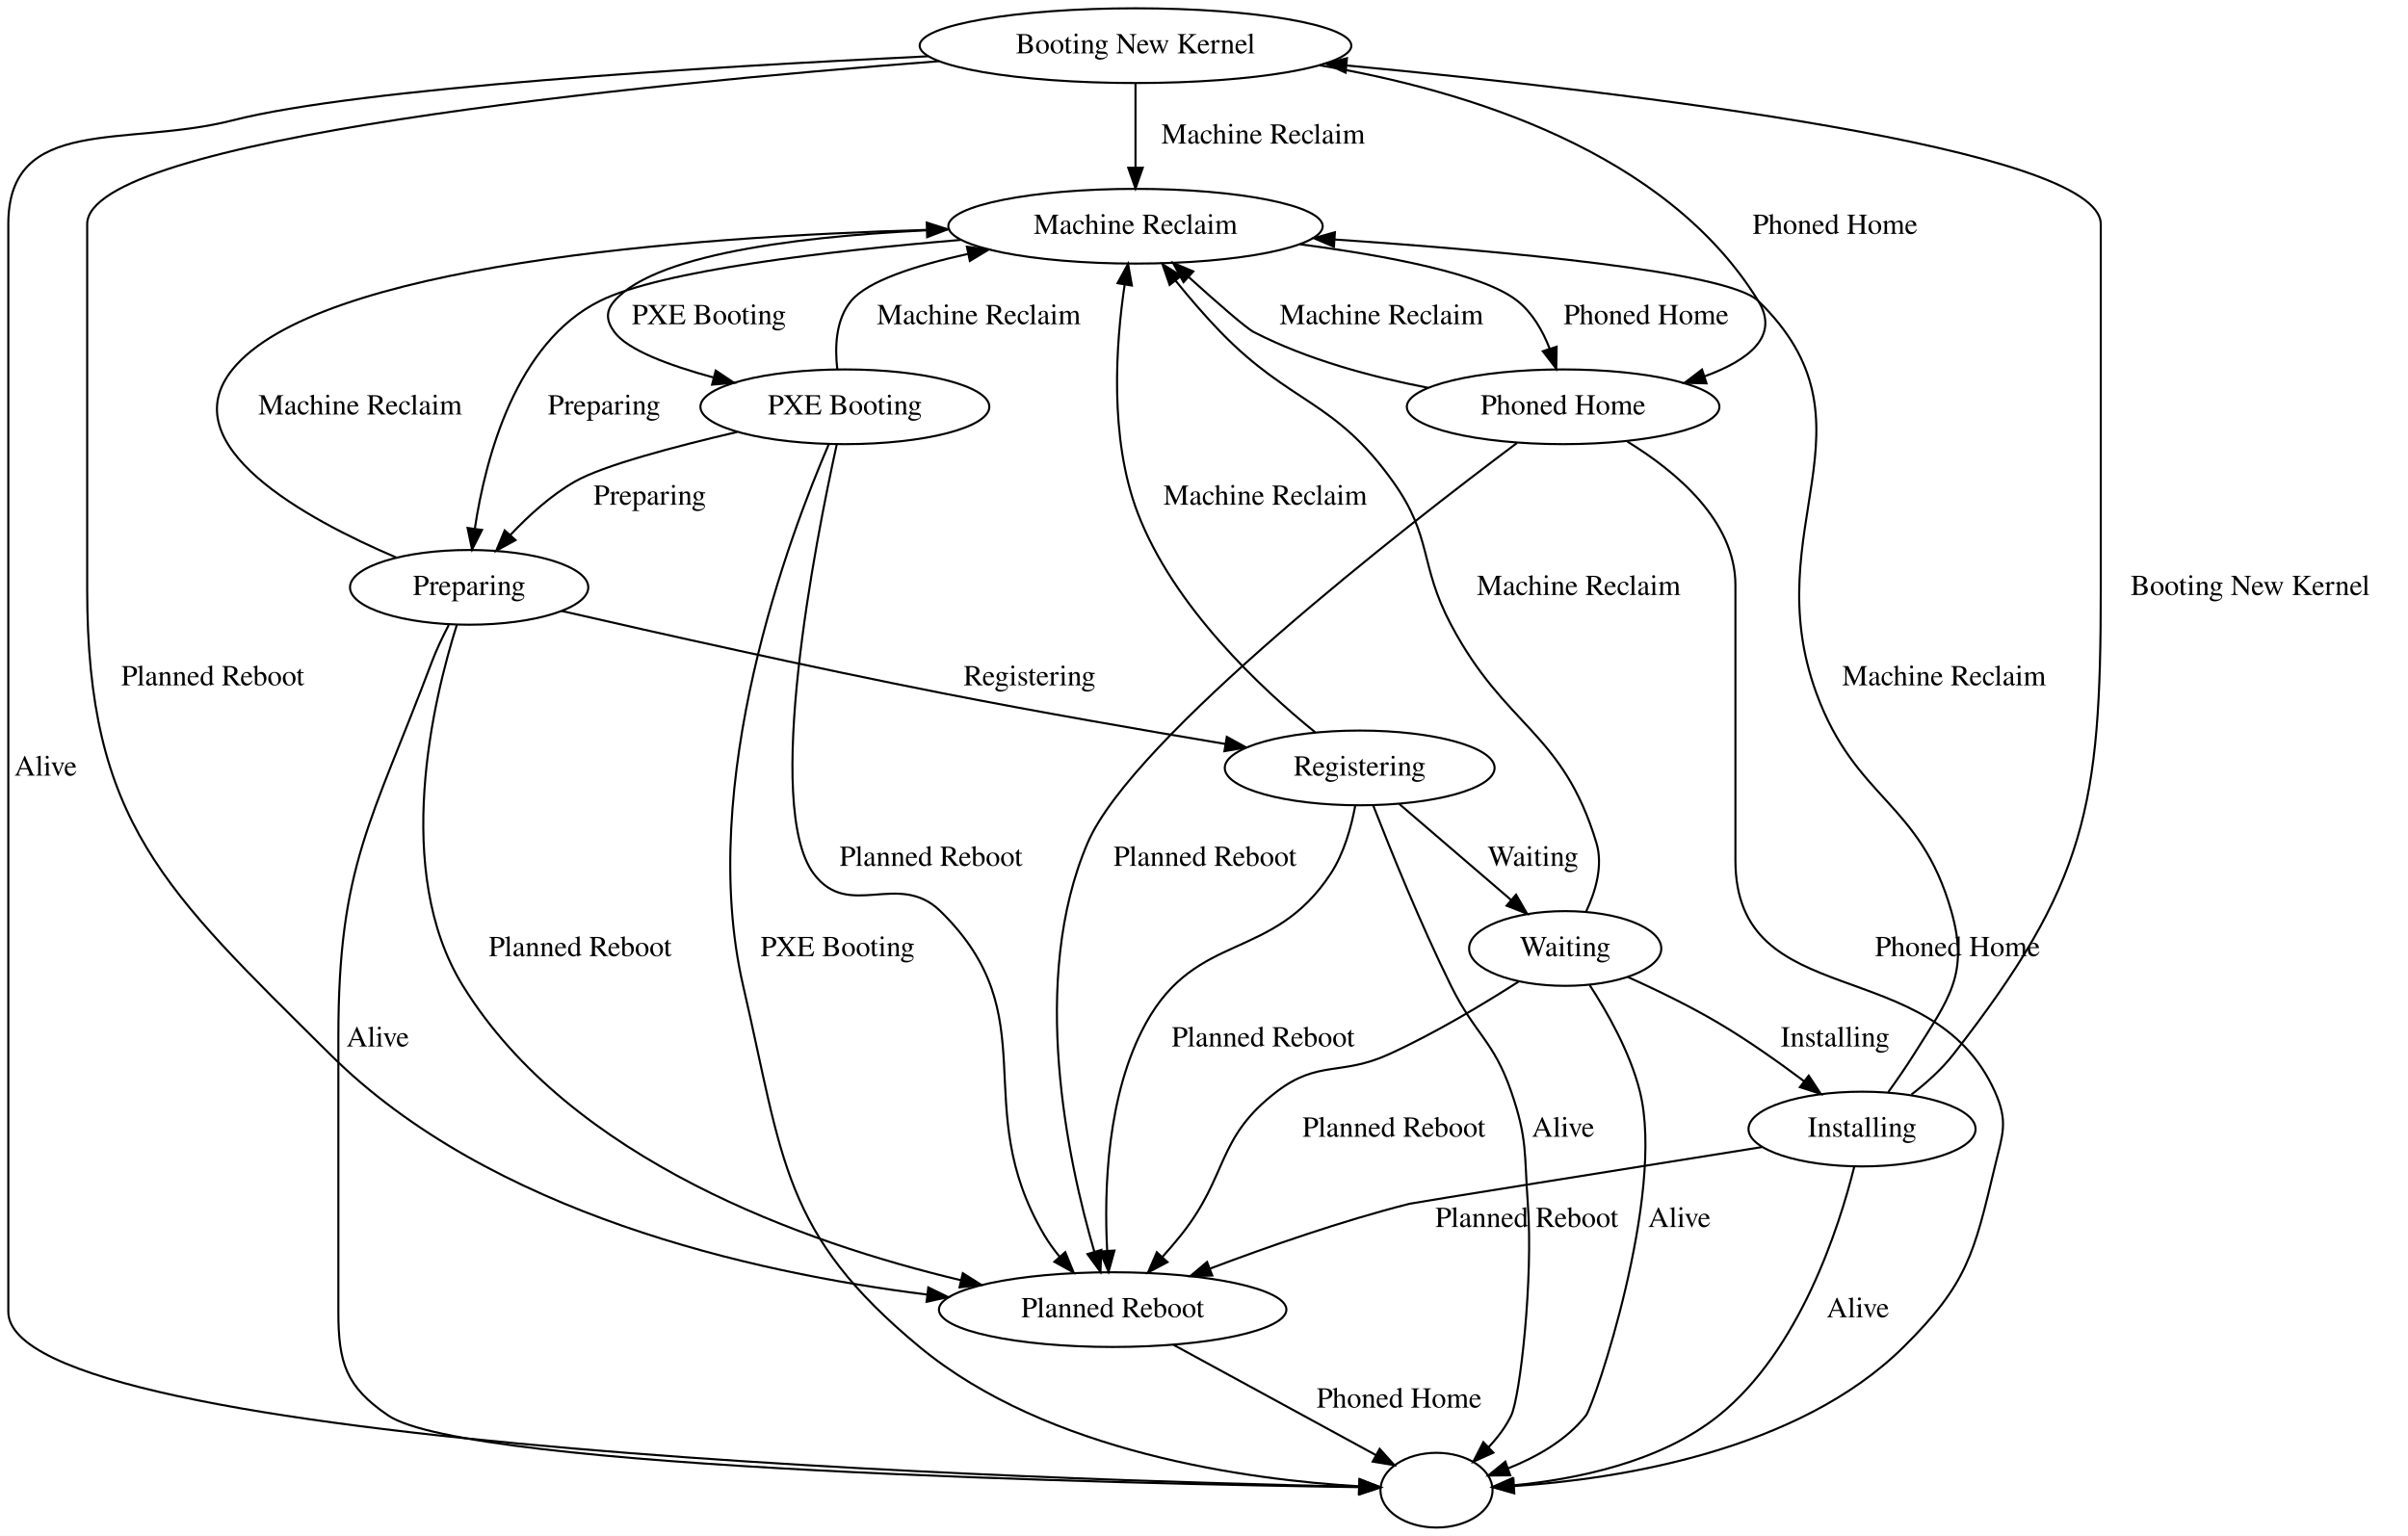
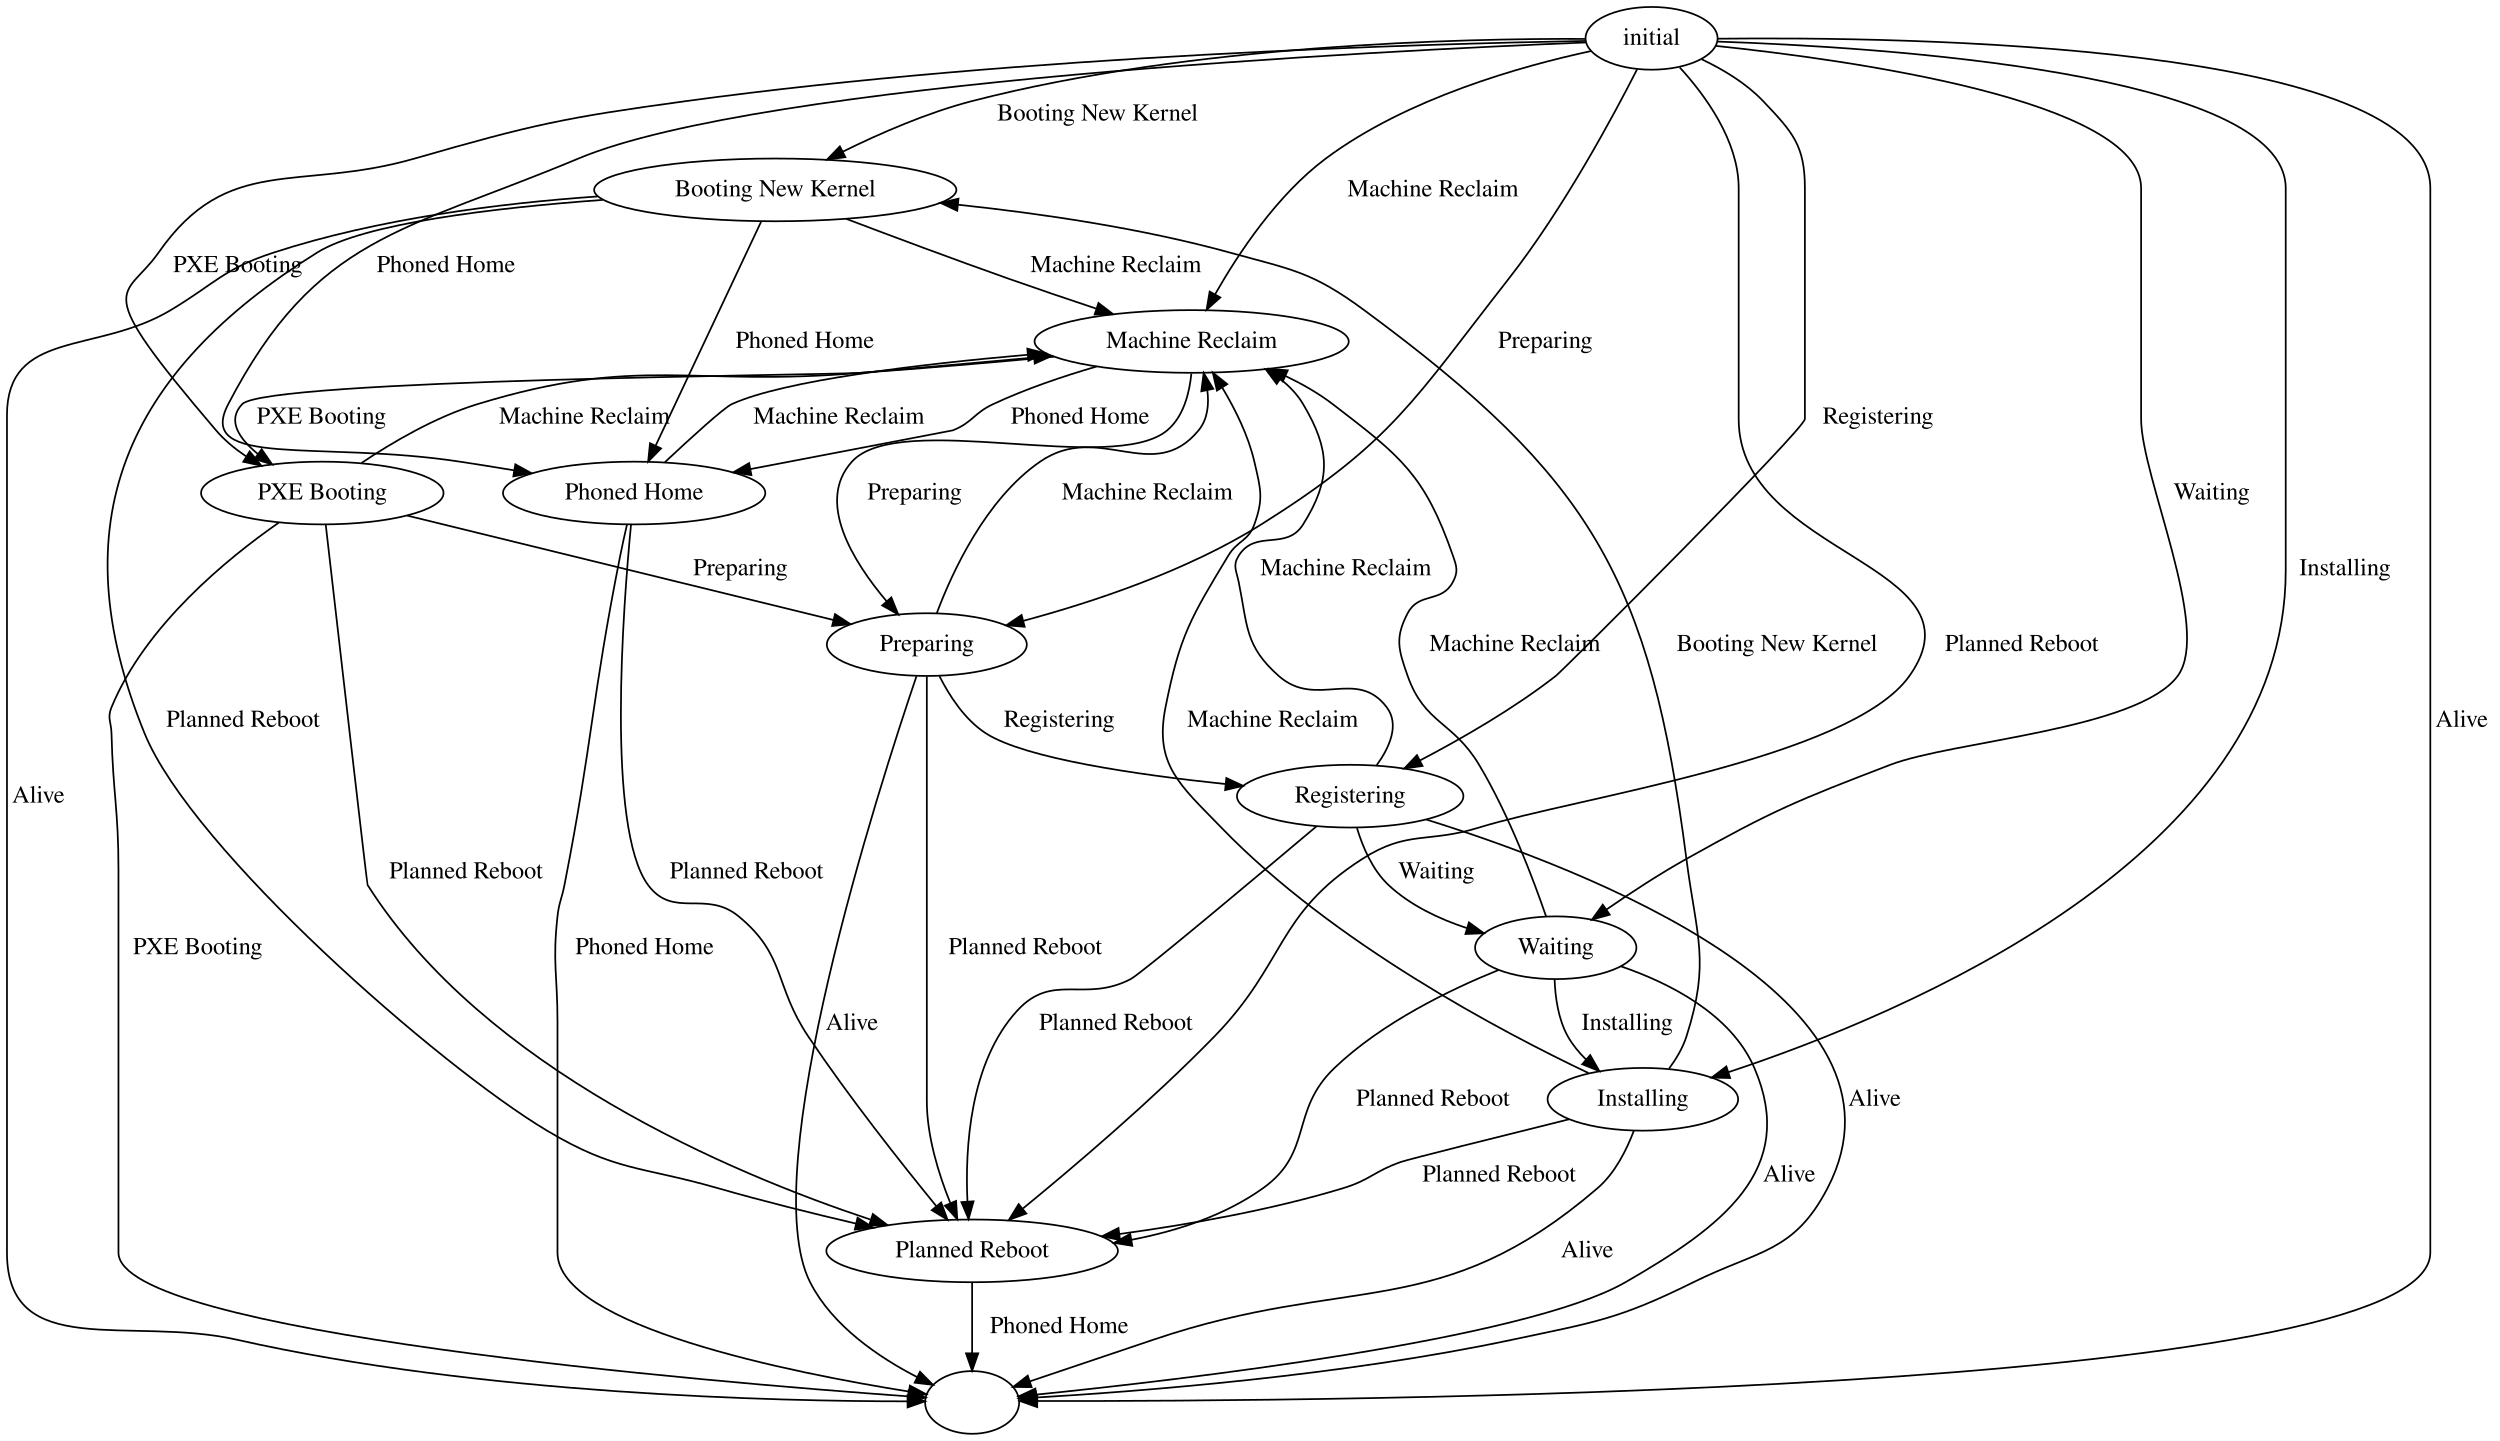
- <svg xmlns="http://www.w3.org/2000/svg" width="1160pt" height="740pt" viewBox="0.00 0.00 1160.00 740.00">
-   <g id="graph0" class="graph" transform="scale(1 1) rotate(0) translate(4 736)">
-     <polygon fill="white" stroke="transparent" points="-4,4 -4,-736 1156,-736 1156,4 -4,4" />
+ <svg xmlns="http://www.w3.org/2000/svg" width="1435pt" height="827pt" viewBox="0.00 0.00 1435.00 827.00">
+   <g id="graph0" class="graph" transform="scale(1 1) rotate(0) translate(4 823)">
+     <polygon fill="white" stroke="transparent" points="-4,4 -4,-823 1431,-823 1431,4 -4,4" />
    <g id="node1" class="node">
-       <ellipse fill="none" stroke="black" cx="543" cy="-714" rx="103.98" ry="18" />
-       <text text-anchor="middle" x="543" y="-710.3" font-family="Times,serif" font-size="14.00">Booting New Kernel</text>
+       <ellipse fill="none" stroke="black" cx="441" cy="-714" rx="103.98" ry="18" />
+       <text text-anchor="middle" x="441" y="-710.3" font-family="Times,serif" font-size="14.00">Booting New Kernel</text>
    </g>
    <g id="node2" class="node">
-       <ellipse fill="none" stroke="black" cx="688" cy="-18" rx="27" ry="18" />
+       <ellipse fill="none" stroke="black" cx="554" cy="-18" rx="27" ry="18" />
    </g>
    <g id="edge1" class="edge">
-       <path fill="none" stroke="black" d="M443.08,-708.88C334.74,-703.71 169.12,-693.6 108,-678 56.75,-664.92 0,-680.89 0,-628 0,-628 0,-628 0,-104 0,-37.81 508.08,-22.61 651,-19.64" />
-       <polygon fill="black" stroke="black" points="651.1,-23.14 661.03,-19.44 650.96,-16.14 651.1,-23.14" />
+       <path fill="none" stroke="black" d="M338.96,-710.23C282.92,-706.34 212.85,-697.53 153,-678 124.44,-668.68 119.76,-660.47 94,-645 51.41,-619.42 0,-634.18 0,-584.5 0,-584.5 0,-584.5 0,-104 0,-41.27 70.81,-67.84 132,-54 271.42,-22.47 442.5,-18.64 516.71,-18.63" />
+       <polygon fill="black" stroke="black" points="516.94,-22.13 526.94,-18.65 516.95,-15.13 516.94,-22.13" />
      <text text-anchor="middle" x="18" y="-362.3" font-family="Times,serif" font-size="14.00">Alive</text>
    </g>
    <g id="node3" class="node">
-       <ellipse fill="none" stroke="black" cx="543" cy="-627" rx="90.18" ry="18" />
-       <text text-anchor="middle" x="543" y="-623.3" font-family="Times,serif" font-size="14.00">Machine Reclaim</text>
+       <ellipse fill="none" stroke="black" cx="680" cy="-627" rx="90.18" ry="18" />
+       <text text-anchor="middle" x="680" y="-623.3" font-family="Times,serif" font-size="14.00">Machine Reclaim</text>
    </g>
    <g id="edge2" class="edge">
-       <path fill="none" stroke="black" d="M543,-695.8C543,-684.16 543,-668.55 543,-655.24" />
-       <polygon fill="black" stroke="black" points="546.5,-655.18 543,-645.18 539.5,-655.18 546.5,-655.18" />
-       <text text-anchor="middle" x="604.5" y="-666.8" font-family="Times,serif" font-size="14.00">Machine Reclaim</text>
+       <path fill="none" stroke="black" d="M481.62,-697.42C508.12,-687.36 543.51,-674.12 575,-663 591.21,-657.28 608.9,-651.28 625.07,-645.9" />
+       <polygon fill="black" stroke="black" points="626.53,-649.11 634.92,-642.64 624.32,-642.46 626.53,-649.11" />
+       <text text-anchor="middle" x="636.5" y="-666.8" font-family="Times,serif" font-size="14.00">Machine Reclaim</text>
    </g>
    <g id="node4" class="node">
-       <ellipse fill="none" stroke="black" cx="749" cy="-540" rx="75.29" ry="18" />
-       <text text-anchor="middle" x="749" y="-536.3" font-family="Times,serif" font-size="14.00">Phoned Home</text>
+       <ellipse fill="none" stroke="black" cx="360" cy="-540" rx="75.29" ry="18" />
+       <text text-anchor="middle" x="360" y="-536.3" font-family="Times,serif" font-size="14.00">Phoned Home</text>
    </g>
    <g id="edge3" class="edge">
-       <path fill="none" stroke="black" d="M631.59,-704.56C703.04,-692.44 798.67,-662.91 843,-591 853.52,-573.94 838.26,-562.36 817.17,-554.68" />
-       <polygon fill="black" stroke="black" points="818.08,-551.29 807.49,-551.52 815.91,-557.95 818.08,-551.29" />
-       <text text-anchor="middle" x="880" y="-623.3" font-family="Times,serif" font-size="14.00">Phoned Home</text>
+       <path fill="none" stroke="black" d="M432.94,-695.88C418.75,-665.74 389.22,-603.04 372.41,-567.35" />
+       <polygon fill="black" stroke="black" points="375.46,-565.61 368.03,-558.05 369.12,-568.59 375.46,-565.61" />
+       <text text-anchor="middle" x="458" y="-623.3" font-family="Times,serif" font-size="14.00">Phoned Home</text>
    </g>
    <g id="node5" class="node">
-       <ellipse fill="none" stroke="black" cx="532" cy="-105" rx="83.69" ry="18" />
-       <text text-anchor="middle" x="532" y="-101.3" font-family="Times,serif" font-size="14.00">Planned Reboot</text>
+       <ellipse fill="none" stroke="black" cx="554" cy="-105" rx="83.69" ry="18" />
+       <text text-anchor="middle" x="554" y="-101.3" font-family="Times,serif" font-size="14.00">Planned Reboot</text>
    </g>
    <g id="edge4" class="edge">
-       <path fill="none" stroke="black" d="M448.31,-706.52C302.08,-695.23 38,-669.15 38,-628 38,-628 38,-628 38,-452 38,-339.68 75.33,-307.17 155,-228 232.14,-151.35 357.76,-122.84 442.57,-112.25" />
-       <polygon fill="black" stroke="black" points="443.19,-115.7 452.71,-111.05 442.36,-108.75 443.19,-115.7" />
-       <text text-anchor="middle" x="98.5" y="-405.8" font-family="Times,serif" font-size="14.00">Planned Reboot</text>
+       <path fill="none" stroke="black" d="M342.07,-708.27C279.29,-703.67 204.97,-694.82 178,-678 67.42,-609.05 29.78,-522.67 79,-402 106.24,-335.22 248.08,-210.99 310,-174 349.46,-150.43 363.83,-153.7 408,-141 433.76,-133.59 462.39,-126.49 487.42,-120.64" />
+       <polygon fill="black" stroke="black" points="488.23,-124.04 497.19,-118.38 486.65,-117.22 488.23,-124.04" />
+       <text text-anchor="middle" x="135.5" y="-405.8" font-family="Times,serif" font-size="14.00">Planned Reboot</text>
    </g>
    <g id="edge10" class="edge">
-       <path fill="none" stroke="black" d="M622.3,-618.28C664.36,-612.78 710.65,-604.01 727,-591 734.25,-585.23 739.18,-576.57 742.49,-568.08" />
-       <polygon fill="black" stroke="black" points="745.88,-568.96 745.68,-558.37 739.23,-566.77 745.88,-568.96" />
-       <text text-anchor="middle" x="789" y="-579.8" font-family="Times,serif" font-size="14.00">Phoned Home</text>
+       <path fill="none" stroke="black" d="M625.48,-612.63C606.25,-607.04 584.75,-599.78 566,-591 554.95,-585.83 554.32,-580.57 543,-576 542.82,-575.93 478.97,-563.72 426.75,-553.75" />
+       <polygon fill="black" stroke="black" points="427.3,-550.29 416.82,-551.85 425.99,-557.17 427.3,-550.29" />
+       <text text-anchor="middle" x="616" y="-579.8" font-family="Times,serif" font-size="14.00">Phoned Home</text>
    </g>
    <g id="node7" class="node">
-       <ellipse fill="none" stroke="black" cx="403" cy="-540" rx="69.59" ry="18" />
-       <text text-anchor="middle" x="403" y="-536.3" font-family="Times,serif" font-size="14.00">PXE Booting</text>
+       <ellipse fill="none" stroke="black" cx="181" cy="-540" rx="69.59" ry="18" />
+       <text text-anchor="middle" x="181" y="-536.3" font-family="Times,serif" font-size="14.00">PXE Booting</text>
    </g>
    <g id="edge9" class="edge">
-       <path fill="none" stroke="black" d="M452.85,-625.49C389.61,-622.98 312.8,-614.9 292,-591 287.62,-585.97 288.06,-581.38 292,-576 298.32,-567.38 318.37,-559.91 339.73,-554.11" />
-       <polygon fill="black" stroke="black" points="340.78,-557.45 349.59,-551.56 339.03,-550.67 340.78,-557.45" />
-       <text text-anchor="middle" x="337.5" y="-579.8" font-family="Times,serif" font-size="14.00">PXE Booting</text>
+       <path fill="none" stroke="black" d="M601.02,-618.25C566.9,-615.07 526.51,-611.56 490,-609 470.3,-607.62 148.61,-605.31 135,-591 126.15,-581.69 133.15,-571.26 144.12,-562.34" />
+       <polygon fill="black" stroke="black" points="146.18,-565.16 152.2,-556.44 142.06,-559.51 146.18,-565.16" />
+       <text text-anchor="middle" x="180.5" y="-579.8" font-family="Times,serif" font-size="14.00">PXE Booting</text>
    </g>
    <g id="node8" class="node">
-       <ellipse fill="none" stroke="black" cx="222" cy="-453" rx="57.39" ry="18" />
-       <text text-anchor="middle" x="222" y="-449.3" font-family="Times,serif" font-size="14.00">Preparing</text>
+       <ellipse fill="none" stroke="black" cx="528" cy="-453" rx="57.39" ry="18" />
+       <text text-anchor="middle" x="528" y="-449.3" font-family="Times,serif" font-size="14.00">Preparing</text>
    </g>
    <g id="edge11" class="edge">
-       <path fill="none" stroke="black" d="M458.7,-620.39C395.42,-615.1 314.77,-605.75 285,-591 244.36,-570.86 229.87,-515.23 224.75,-481.38" />
-       <polygon fill="black" stroke="black" points="228.19,-480.67 223.4,-471.22 221.25,-481.6 228.19,-480.67" />
-       <text text-anchor="middle" x="287" y="-536.3" font-family="Times,serif" font-size="14.00">Preparing</text>
+       <path fill="none" stroke="black" d="M679.84,-608.54C678.75,-597.5 675.39,-583.88 666,-576 635.04,-550.01 512.13,-587.96 485,-558 464.24,-535.07 485.61,-500.72 504.93,-477.85" />
+       <polygon fill="black" stroke="black" points="507.62,-480.09 511.61,-470.28 502.37,-475.46 507.62,-480.09" />
+       <text text-anchor="middle" x="521" y="-536.3" font-family="Times,serif" font-size="14.00">Preparing</text>
    </g>
    <g id="edge17" class="edge">
-       <path fill="none" stroke="black" d="M779.91,-523.26C803.5,-508.8 832,-484.94 832,-454 832,-454 832,-454 832,-321.5 832,-247.05 926.56,-277.94 957,-210 963.54,-195.4 960.71,-189.56 957,-174 946.95,-131.85 943.8,-117.48 913,-87 862.06,-36.59 775.13,-23.34 725.55,-19.99" />
-       <polygon fill="black" stroke="black" points="725.46,-16.48 715.27,-19.41 725.06,-23.47 725.46,-16.48" />
-       <text text-anchor="middle" x="939" y="-275.3" font-family="Times,serif" font-size="14.00">Phoned Home</text>
+       <path fill="none" stroke="black" d="M355.9,-521.95C354.58,-516.26 353.17,-509.87 352,-504 335.39,-420.44 336.36,-398.61 320,-315 318.43,-306.96 316.89,-305.15 316,-297 313.07,-270.27 316,-263.39 316,-236.5 316,-236.5 316,-236.5 316,-104 316,-61.73 450.84,-34.93 517.53,-24.27" />
+       <polygon fill="black" stroke="black" points="518.28,-27.69 527.62,-22.69 517.2,-20.78 518.28,-27.69" />
+       <text text-anchor="middle" x="366" y="-275.3" font-family="Times,serif" font-size="14.00">Phoned Home</text>
    </g>
    <g id="edge16" class="edge">
-       <path fill="none" stroke="black" d="M683.88,-549.18C656.87,-554.35 625.87,-562.68 600,-576 596.26,-577.93 582.03,-590.41 568.72,-602.42" />
-       <polygon fill="black" stroke="black" points="566.14,-600.04 561.08,-609.35 570.84,-605.22 566.14,-600.04" />
-       <text text-anchor="middle" x="661.5" y="-579.8" font-family="Times,serif" font-size="14.00">Machine Reclaim</text>
+       <path fill="none" stroke="black" d="M377.7,-557.76C392.35,-571.47 411.47,-588.92 416,-591 445.61,-604.59 522.66,-613.83 585.92,-619.38" />
+       <polygon fill="black" stroke="black" points="585.68,-622.88 595.94,-620.24 586.28,-615.9 585.68,-622.88" />
+       <text text-anchor="middle" x="477.5" y="-579.8" font-family="Times,serif" font-size="14.00">Machine Reclaim</text>
    </g>
    <g id="edge18" class="edge">
-       <path fill="none" stroke="black" d="M726.79,-522.58C673.58,-482.7 541.64,-380.31 520,-330 491.57,-263.9 510.43,-176.53 523.13,-133.03" />
-       <polygon fill="black" stroke="black" points="526.55,-133.78 526.11,-123.2 519.86,-131.75 526.55,-133.78" />
-       <text text-anchor="middle" x="576.5" y="-318.8" font-family="Times,serif" font-size="14.00">Planned Reboot</text>
+       <path fill="none" stroke="black" d="M358.2,-521.76C353.7,-475.08 343.94,-347.54 368,-315 382.54,-295.33 401.13,-312.56 420,-297 447.35,-274.45 440.25,-257.44 460,-228 483.45,-193.04 513.61,-154.94 533.36,-130.78" />
+       <polygon fill="black" stroke="black" points="536.23,-132.79 539.88,-122.85 530.83,-128.35 536.23,-132.79" />
+       <text text-anchor="middle" x="424.5" y="-318.8" font-family="Times,serif" font-size="14.00">Planned Reboot</text>
    </g>
    <g id="edge19" class="edge">
-       <path fill="none" stroke="black" d="M561.34,-88.01C589.25,-72.8 631.01,-50.05 658.86,-34.88" />
-       <polygon fill="black" stroke="black" points="660.62,-37.9 667.73,-30.05 657.27,-31.76 660.62,-37.9" />
-       <text text-anchor="middle" x="670" y="-57.8" font-family="Times,serif" font-size="14.00">Phoned Home</text>
+       <path fill="none" stroke="black" d="M554,-86.8C554,-75.16 554,-59.55 554,-46.24" />
+       <polygon fill="black" stroke="black" points="557.5,-46.18 554,-36.18 550.5,-46.18 557.5,-46.18" />
+       <text text-anchor="middle" x="604" y="-57.8" font-family="Times,serif" font-size="14.00">Phoned Home</text>
    </g>
    <g id="node6" class="node">
-       <ellipse fill="none" stroke="black" cx="893" cy="-192" rx="54.69" ry="18" />
-       <text text-anchor="middle" x="893" y="-188.3" font-family="Times,serif" font-size="14.00">Installing</text>
+       <ellipse fill="none" stroke="black" cx="939" cy="-192" rx="54.69" ry="18" />
+       <text text-anchor="middle" x="939" y="-188.3" font-family="Times,serif" font-size="14.00">Installing</text>
    </g>
    <g id="edge6" class="edge">
-       <path fill="none" stroke="black" d="M916.78,-208.62C923.92,-214.13 931.35,-220.77 937,-228 1001.26,-310.33 1008,-347.56 1008,-452 1008,-628 1008,-628 1008,-628 1008,-664.65 781.54,-691.55 644.69,-704.45" />
-       <polygon fill="black" stroke="black" points="644.22,-700.98 634.59,-705.39 644.87,-707.95 644.22,-700.98" />
-       <text text-anchor="middle" x="1080" y="-449.3" font-family="Times,serif" font-size="14.00">Booting New Kernel</text>
+       <path fill="none" stroke="black" d="M954.05,-209.63C958.09,-215.1 961.9,-221.46 964,-228 977.83,-271.17 969.8,-285.04 964,-330 943.22,-491.02 909.67,-548.64 779,-645 749.03,-667.1 737.89,-668.1 702,-678 651.6,-691.9 594.14,-700.37 545.99,-705.48" />
+       <polygon fill="black" stroke="black" points="545.45,-702.02 535.86,-706.52 546.17,-708.98 545.45,-702.02" />
+       <text text-anchor="middle" x="1016" y="-449.3" font-family="Times,serif" font-size="14.00">Booting New Kernel</text>
    </g>
    <g id="edge5" class="edge">
-       <path fill="none" stroke="black" d="M889.23,-173.78C881.93,-144.57 862.99,-85.41 824,-54 795.81,-31.29 754.56,-23.15 724.89,-20.32" />
-       <polygon fill="black" stroke="black" points="725.17,-16.83 714.92,-19.52 724.61,-23.81 725.17,-16.83" />
-       <text text-anchor="middle" x="891" y="-101.3" font-family="Times,serif" font-size="14.00">Alive</text>
+       <path fill="none" stroke="black" d="M933.87,-174.06C929.8,-163.24 923.09,-149.67 913,-141 822.19,-62.94 771.41,-92.43 658,-54 634.28,-45.96 607.49,-36.95 587.04,-30.08" />
+       <polygon fill="black" stroke="black" points="588.15,-26.76 577.55,-26.9 585.92,-33.4 588.15,-26.76" />
+       <text text-anchor="middle" x="907" y="-101.3" font-family="Times,serif" font-size="14.00">Alive</text>
    </g>
    <g id="edge7" class="edge">
-       <path fill="none" stroke="black" d="M905.63,-209.81C909.73,-215.49 914.19,-221.93 918,-228 934.83,-254.86 944.67,-266.52 936,-297 920.98,-349.79 889.86,-350.46 871,-402 841.83,-481.75 903.97,-531.89 843,-591 828.39,-605.17 721.13,-615.03 639,-620.59" />
-       <polygon fill="black" stroke="black" points="638.6,-617.11 628.86,-621.26 639.07,-624.09 638.6,-617.11" />
-       <text text-anchor="middle" x="932.5" y="-405.8" font-family="Times,serif" font-size="14.00">Machine Reclaim</text>
+       <path fill="none" stroke="black" d="M907.88,-207.02C858.42,-230.51 760.95,-281.79 697,-348 673.52,-372.31 658.41,-383.84 665,-417 673.16,-458.04 679.36,-468.18 701,-504 706.39,-512.91 712.45,-512.21 716,-522 721.45,-537.04 719.58,-542.41 716,-558 712.57,-572.94 704.98,-588.15 697.65,-600.38" />
+       <polygon fill="black" stroke="black" points="694.53,-598.78 692.17,-609.11 700.45,-602.5 694.53,-598.78" />
+       <text text-anchor="middle" x="726.5" y="-405.8" font-family="Times,serif" font-size="14.00">Machine Reclaim</text>
    </g>
    <g id="edge8" class="edge">
-       <path fill="none" stroke="black" d="M844.93,-183.34C781.36,-173.19 677.06,-156.52 675,-156 642.27,-147.72 606.41,-135.17 578.79,-124.72" />
-       <polygon fill="black" stroke="black" points="579.97,-121.42 569.38,-121.12 577.47,-127.96 579.97,-121.42" />
-       <text text-anchor="middle" x="731.5" y="-144.8" font-family="Times,serif" font-size="14.00">Planned Reboot</text>
+       <path fill="none" stroke="black" d="M896.63,-180.53C857.49,-170.82 804.68,-157.64 800,-156 784.79,-150.68 782.42,-145.68 767,-141 725.6,-128.43 678.22,-120.08 638.68,-114.7" />
+       <polygon fill="black" stroke="black" points="638.91,-111.2 628.54,-113.36 637.99,-118.14 638.91,-111.2" />
+       <text text-anchor="middle" x="856.5" y="-144.8" font-family="Times,serif" font-size="14.00">Planned Reboot</text>
    </g>
    <g id="edge13" class="edge">
-       <path fill="none" stroke="black" d="M395.25,-521.95C376.4,-478.27 331.37,-358.88 354,-261 373.39,-177.14 372.7,-141.88 439,-87 500.68,-35.94 597.57,-23.03 650.47,-19.89" />
-       <polygon fill="black" stroke="black" points="650.93,-23.37 660.75,-19.37 650.58,-16.38 650.93,-23.37" />
-       <text text-anchor="middle" x="399.5" y="-275.3" font-family="Times,serif" font-size="14.00">PXE Booting</text>
+       <path fill="none" stroke="black" d="M156.01,-523C126.61,-502.53 79.37,-464.03 60,-417 57.46,-410.84 59.83,-408.66 60,-402 60.89,-367.08 64,-358.43 64,-323.5 64,-323.5 64,-323.5 64,-104 64,-58 403.53,-29.69 517.33,-21.49" />
+       <polygon fill="black" stroke="black" points="517.58,-24.98 527.31,-20.78 517.08,-17.99 517.58,-24.98" />
+       <text text-anchor="middle" x="109.5" y="-275.3" font-family="Times,serif" font-size="14.00">PXE Booting</text>
    </g>
    <g id="edge12" class="edge">
-       <path fill="none" stroke="black" d="M399.34,-558.12C398.11,-568.74 398.58,-582.02 406,-591 413.93,-600.61 437.12,-608.1 462.22,-613.64" />
-       <polygon fill="black" stroke="black" points="461.78,-617.13 472.28,-615.75 463.21,-610.28 461.78,-617.13" />
-       <text text-anchor="middle" x="467.5" y="-579.8" font-family="Times,serif" font-size="14.00">Machine Reclaim</text>
+       <path fill="none" stroke="black" d="M203.55,-557.29C220.83,-568.86 245.76,-583.59 270,-591 363.82,-619.69 392.25,-600.63 490,-609 522.45,-611.78 558.02,-614.93 589.51,-617.76" />
+       <polygon fill="black" stroke="black" points="589.31,-621.26 599.58,-618.67 589.93,-614.29 589.31,-621.26" />
+       <text text-anchor="middle" x="331.5" y="-579.8" font-family="Times,serif" font-size="14.00">Machine Reclaim</text>
    </g>
    <g id="edge14" class="edge">
-       <path fill="none" stroke="black" d="M399.06,-521.75C388.8,-475.05 363.73,-347.47 388,-315 404.92,-292.36 428.78,-316.75 449,-297 501.08,-246.12 462,-203.71 499,-141 501.15,-137.36 503.74,-133.79 506.51,-130.4" />
-       <polygon fill="black" stroke="black" points="509.16,-132.7 513.19,-122.9 503.93,-128.04 509.16,-132.7" />
-       <text text-anchor="middle" x="444.5" y="-318.8" font-family="Times,serif" font-size="14.00">Planned Reboot</text>
+       <path fill="none" stroke="black" d="M182.97,-521.84C188.97,-469.53 206.65,-315.55 207,-315 274.03,-209.37 415.46,-149.62 495.52,-123" />
+       <polygon fill="black" stroke="black" points="497.02,-126.19 505.45,-119.76 494.86,-119.53 497.02,-126.19" />
+       <text text-anchor="middle" x="263.5" y="-318.8" font-family="Times,serif" font-size="14.00">Planned Reboot</text>
    </g>
    <g id="edge15" class="edge">
-       <path fill="none" stroke="black" d="M351.15,-527.87C321.06,-520.86 286.49,-511.71 273,-504 261.39,-497.37 250.52,-487.45 241.82,-478.2" />
-       <polygon fill="black" stroke="black" points="244.34,-475.76 235.05,-470.66 239.13,-480.44 244.34,-475.76" />
-       <text text-anchor="middle" x="309" y="-492.8" font-family="Times,serif" font-size="14.00">Preparing</text>
+       <path fill="none" stroke="black" d="M229.64,-527.07C270.97,-516.94 331.87,-502.01 385,-489 414.5,-481.78 447.42,-473.72 474.23,-467.16" />
+       <polygon fill="black" stroke="black" points="475.31,-470.5 484.19,-464.72 473.64,-463.7 475.31,-470.5" />
+       <text text-anchor="middle" x="421" y="-492.8" font-family="Times,serif" font-size="14.00">Preparing</text>
    </g>
    <g id="edge20" class="edge">
-       <path fill="none" stroke="black" d="M212.21,-434.91C209.29,-429.33 206.26,-423.01 204,-417 174.9,-339.61 159,-319.18 159,-236.5 159,-236.5 159,-236.5 159,-104 159,-79.35 162.6,-67.84 183,-54 221.4,-27.94 540.2,-21.06 650.57,-19.45" />
-       <polygon fill="black" stroke="black" points="650.93,-22.94 660.88,-19.3 650.84,-15.94 650.93,-22.94" />
-       <text text-anchor="middle" x="178" y="-231.8" font-family="Times,serif" font-size="14.00">Alive</text>
+       <path fill="none" stroke="black" d="M522.06,-434.84C500.47,-371.29 429.14,-149.76 461,-87 473.78,-61.83 500.73,-43.75 522.34,-32.59" />
+       <polygon fill="black" stroke="black" points="524.09,-35.63 531.52,-28.09 521,-29.34 524.09,-35.63" />
+       <text text-anchor="middle" x="485" y="-231.8" font-family="Times,serif" font-size="14.00">Alive</text>
    </g>
    <g id="edge21" class="edge">
-       <path fill="none" stroke="black" d="M186.88,-467.38C143.36,-485.93 78.36,-521.33 108,-558 148.82,-608.49 327,-621.91 442.28,-625.23" />
-       <polygon fill="black" stroke="black" points="442.45,-628.74 452.54,-625.51 442.64,-621.74 442.45,-628.74" />
-       <text text-anchor="middle" x="169.5" y="-536.3" font-family="Times,serif" font-size="14.00">Machine Reclaim</text>
+       <path fill="none" stroke="black" d="M533.74,-471.09C542.56,-494.61 561.8,-536.48 593,-558 626.94,-581.41 657.83,-544.14 684,-576 689.21,-582.34 690.04,-590.79 689.01,-598.93" />
+       <polygon fill="black" stroke="black" points="685.55,-598.39 686.91,-608.9 692.4,-599.84 685.55,-598.39" />
+       <text text-anchor="middle" x="654.5" y="-536.3" font-family="Times,serif" font-size="14.00">Machine Reclaim</text>
    </g>
    <g id="edge22" class="edge">
-       <path fill="none" stroke="black" d="M216.04,-434.83C204.84,-399.3 184.74,-316.43 219,-261 271.02,-176.83 383.89,-136.99 458.9,-119.16" />
-       <polygon fill="black" stroke="black" points="459.81,-122.54 468.77,-116.89 458.24,-115.72 459.81,-122.54" />
-       <text text-anchor="middle" x="275.5" y="-275.3" font-family="Times,serif" font-size="14.00">Planned Reboot</text>
+       <path fill="none" stroke="black" d="M528,-434.74C528,-417.57 528,-390.46 528,-367 528,-367 528,-367 528,-191 528,-170.81 534.79,-149.05 541.43,-132.61" />
+       <polygon fill="black" stroke="black" points="544.78,-133.68 545.49,-123.11 538.34,-130.93 544.78,-133.68" />
+       <text text-anchor="middle" x="584.5" y="-275.3" font-family="Times,serif" font-size="14.00">Planned Reboot</text>
    </g>
    <g id="node9" class="node">
-       <ellipse fill="none" stroke="black" cx="651" cy="-366" rx="64.99" ry="18" />
-       <text text-anchor="middle" x="651" y="-362.3" font-family="Times,serif" font-size="14.00">Registering</text>
+       <ellipse fill="none" stroke="black" cx="771" cy="-366" rx="64.99" ry="18" />
+       <text text-anchor="middle" x="771" y="-362.3" font-family="Times,serif" font-size="14.00">Registering</text>
    </g>
    <g id="edge23" class="edge">
-       <path fill="none" stroke="black" d="M266.44,-441.65C312.31,-431.12 385.98,-414.59 450,-402 495.4,-393.07 546.8,-384.14 586.26,-377.54" />
-       <polygon fill="black" stroke="black" points="586.99,-380.96 596.28,-375.87 585.84,-374.06 586.99,-380.96" />
-       <text text-anchor="middle" x="492" y="-405.8" font-family="Times,serif" font-size="14.00">Registering</text>
+       <path fill="none" stroke="black" d="M535.24,-434.9C540.88,-423.73 549.8,-409.81 562,-402 584.4,-387.65 648.18,-378.34 699.45,-372.96" />
+       <polygon fill="black" stroke="black" points="699.92,-376.43 709.52,-371.94 699.22,-369.47 699.92,-376.43" />
+       <text text-anchor="middle" x="604" y="-405.8" font-family="Times,serif" font-size="14.00">Registering</text>
    </g>
    <g id="edge24" class="edge">
-       <path fill="none" stroke="black" d="M657.56,-347.79C665.68,-326.94 680.24,-290.88 695,-261 706.54,-237.62 715.5,-234.65 724,-210 731.91,-187.06 730.22,-180.2 732,-156 734.67,-119.76 728.27,-62.95 724,-54 721.35,-48.46 717.43,-43.31 713.15,-38.77" />
-       <polygon fill="black" stroke="black" points="715.4,-36.08 705.74,-31.72 710.57,-41.15 715.4,-36.08" />
-       <text text-anchor="middle" x="749" y="-188.3" font-family="Times,serif" font-size="14.00">Alive</text>
+       <path fill="none" stroke="black" d="M814.78,-352.55C905.54,-324.28 1101.28,-249.2 1045,-141 1025.71,-103.92 1005.46,-105.54 968,-87 924.54,-65.5 911.43,-64.1 864,-54 766.75,-33.29 649.57,-24.28 591.05,-20.85" />
+       <polygon fill="black" stroke="black" points="591,-17.34 580.82,-20.27 590.61,-24.33 591,-17.34" />
+       <text text-anchor="middle" x="1072" y="-188.3" font-family="Times,serif" font-size="14.00">Alive</text>
    </g>
    <g id="edge25" class="edge">
-       <path fill="none" stroke="black" d="M629.57,-383.16C603.61,-404.21 561.24,-443.71 544,-489 530.27,-525.07 533.55,-570.46 537.78,-598.86" />
-       <polygon fill="black" stroke="black" points="534.35,-599.55 539.42,-608.86 541.26,-598.42 534.35,-599.55" />
-       <text text-anchor="middle" x="605.5" y="-492.8" font-family="Times,serif" font-size="14.00">Machine Reclaim</text>
+       <path fill="none" stroke="black" d="M786.26,-383.83C793.65,-394.08 799.46,-407.06 792,-417 774.77,-439.94 751.47,-415.96 730,-435 710.48,-452.31 712.22,-463.44 707,-489 705.67,-495.53 703.46,-498.35 707,-504 716.7,-519.5 734.3,-506.5 744,-522 760.26,-548 759.64,-564.62 744,-591 740.69,-596.58 736.15,-601.32 731,-605.35" />
+       <polygon fill="black" stroke="black" points="728.82,-602.59 722.49,-611.09 732.74,-608.4 728.82,-602.59" />
+       <text text-anchor="middle" x="768.5" y="-492.8" font-family="Times,serif" font-size="14.00">Machine Reclaim</text>
    </g>
    <g id="edge26" class="edge">
-       <path fill="none" stroke="black" d="M648.84,-347.7C646.95,-337.53 643.44,-324.79 637,-315 609.04,-272.49 572.55,-287.57 548,-243 529.15,-208.78 527.83,-162.53 529.35,-133.48" />
-       <polygon fill="black" stroke="black" points="532.86,-133.47 530.04,-123.26 525.87,-133 532.86,-133.47" />
-       <text text-anchor="middle" x="604.5" y="-231.8" font-family="Times,serif" font-size="14.00">Planned Reboot</text>
+       <path fill="none" stroke="black" d="M751.65,-348.67C717.84,-320.19 650.99,-264.12 645,-261 618.41,-247.16 600.3,-265.05 580,-243 552.57,-213.21 549.89,-163.85 551.32,-133.22" />
+       <polygon fill="black" stroke="black" points="554.81,-133.44 551.97,-123.23 547.83,-132.99 554.81,-133.44" />
+       <text text-anchor="middle" x="636.5" y="-231.8" font-family="Times,serif" font-size="14.00">Planned Reboot</text>
    </g>
    <g id="node10" class="node">
-       <ellipse fill="none" stroke="black" cx="750" cy="-279" rx="46.29" ry="18" />
-       <text text-anchor="middle" x="750" y="-275.3" font-family="Times,serif" font-size="14.00">Waiting</text>
+       <ellipse fill="none" stroke="black" cx="889" cy="-279" rx="46.29" ry="18" />
+       <text text-anchor="middle" x="889" y="-275.3" font-family="Times,serif" font-size="14.00">Waiting</text>
    </g>
    <g id="edge27" class="edge">
-       <path fill="none" stroke="black" d="M670.09,-348.61C685.35,-335.51 706.9,-317.01 723.78,-302.51" />
-       <polygon fill="black" stroke="black" points="726.33,-304.93 731.64,-295.76 721.77,-299.62 726.33,-304.93" />
-       <text text-anchor="middle" x="734.5" y="-318.8" font-family="Times,serif" font-size="14.00">Waiting</text>
+       <path fill="none" stroke="black" d="M774.91,-347.68C778.13,-336.98 783.73,-323.69 793,-315 805.43,-303.35 822.05,-295.51 837.97,-290.27" />
+       <polygon fill="black" stroke="black" points="839.17,-293.56 847.74,-287.33 837.16,-286.86 839.17,-293.56" />
+       <text text-anchor="middle" x="820.5" y="-318.8" font-family="Times,serif" font-size="14.00">Waiting</text>
    </g>
    <g id="edge28" class="edge">
-       <path fill="none" stroke="black" d="M761.8,-261.34C770.4,-248.12 781.33,-228.8 786,-210 798.32,-160.4 763.96,-59.04 760,-54 750.6,-42.04 736.08,-33.91 722.54,-28.52" />
-       <polygon fill="black" stroke="black" points="723.53,-25.15 712.93,-25.06 721.16,-31.74 723.53,-25.15" />
-       <text text-anchor="middle" x="805" y="-144.8" font-family="Times,serif" font-size="14.00">Alive</text>
+       <path fill="none" stroke="black" d="M926.39,-268.33C954.22,-258.79 989.62,-241 1003,-210 1028.28,-151.42 984.28,-118.85 929,-87 871.47,-53.85 673.65,-30.88 590.88,-22.51" />
+       <polygon fill="black" stroke="black" points="590.98,-19 580.68,-21.49 590.28,-25.97 590.98,-19" />
+       <text text-anchor="middle" x="1023" y="-144.8" font-family="Times,serif" font-size="14.00">Alive</text>
    </g>
    <g id="edge30" class="edge">
-       <path fill="none" stroke="black" d="M760.02,-296.67C764.61,-306.4 768.36,-318.9 765,-330 748.75,-383.68 721.23,-385.43 695,-435 679.52,-464.25 686.25,-477.08 667,-504 638.59,-543.72 618.05,-540.99 584,-576 576.49,-583.73 568.84,-592.69 562.22,-600.87" />
-       <polygon fill="black" stroke="black" points="559.46,-598.72 555.99,-608.73 564.95,-603.07 559.46,-598.72" />
-       <text text-anchor="middle" x="756.5" y="-449.3" font-family="Times,serif" font-size="14.00">Machine Reclaim</text>
+       <path fill="none" stroke="black" d="M883.48,-296.89C876.21,-318.06 862.3,-355.05 845,-384 830.08,-408.96 813.66,-407.57 804,-435 798.69,-450.09 796.57,-456.83 804,-471 810.52,-483.45 823.48,-476.55 830,-489 833.09,-494.91 832.19,-497.7 830,-504 813.76,-550.6 800.17,-560.97 761,-591 752.8,-597.29 743.3,-602.69 733.75,-607.24" />
+       <polygon fill="black" stroke="black" points="732.31,-604.05 724.62,-611.34 735.18,-610.43 732.31,-604.05" />
+       <text text-anchor="middle" x="865.5" y="-449.3" font-family="Times,serif" font-size="14.00">Machine Reclaim</text>
    </g>
    <g id="edge31" class="edge">
-       <path fill="none" stroke="black" d="M727.61,-263.07C710.86,-252.35 687.13,-238.06 665,-228 641.97,-217.53 631.1,-225.36 611,-210 581.71,-187.63 587.95,-169.84 565,-141 562.17,-137.45 559.06,-133.83 555.91,-130.33" />
-       <polygon fill="black" stroke="black" points="558.41,-127.88 549.05,-122.93 553.28,-132.64 558.41,-127.88" />
-       <text text-anchor="middle" x="667.5" y="-188.3" font-family="Times,serif" font-size="14.00">Planned Reboot</text>
+       <path fill="none" stroke="black" d="M856.21,-266.24C828.57,-255.07 789.29,-236.1 762,-210 736.22,-185.34 750.02,-161.74 721,-141 699.1,-125.34 671.7,-116.39 645.46,-111.36" />
+       <polygon fill="black" stroke="black" points="645.93,-107.89 635.48,-109.61 644.73,-114.78 645.93,-107.89" />
+       <text text-anchor="middle" x="818.5" y="-188.3" font-family="Times,serif" font-size="14.00">Planned Reboot</text>
    </g>
    <g id="edge29" class="edge">
-       <path fill="none" stroke="black" d="M780.18,-265.26C793.86,-259.1 810.06,-251.25 824,-243 838.07,-234.67 852.85,-224.22 865.1,-215.03" />
-       <polygon fill="black" stroke="black" points="867.31,-217.75 873.14,-208.9 863.07,-212.18 867.31,-217.75" />
-       <text text-anchor="middle" x="880" y="-231.8" font-family="Times,serif" font-size="14.00">Installing</text>
+       <path fill="none" stroke="black" d="M888.35,-260.8C888.69,-250.66 890.4,-237.93 896,-228 898.72,-223.18 902.38,-218.76 906.44,-214.8" />
+       <polygon fill="black" stroke="black" points="908.78,-217.4 914.02,-208.19 904.18,-212.12 908.78,-217.4" />
+       <text text-anchor="middle" x="930" y="-231.8" font-family="Times,serif" font-size="14.00">Installing</text>
+     </g>
+     <g id="node11" class="node">
+       <ellipse fill="none" stroke="black" cx="944" cy="-801" rx="37.89" ry="18" />
+       <text text-anchor="middle" x="944" y="-797.3" font-family="Times,serif" font-size="14.00">initial</text>
+     </g>
+     <g id="edge33" class="edge">
+       <path fill="none" stroke="black" d="M906.21,-800.66C835.74,-801.01 680.04,-797.59 554,-765 528.31,-758.36 501.06,-746.46 479.76,-735.94" />
+       <polygon fill="black" stroke="black" points="481.23,-732.76 470.72,-731.38 478.07,-739.01 481.23,-732.76" />
+       <text text-anchor="middle" x="626" y="-753.8" font-family="Times,serif" font-size="14.00">Booting New Kernel</text>
+     </g>
+     <g id="edge32" class="edge">
+       <path fill="none" stroke="black" d="M981.73,-800.78C1089.49,-802.02 1391,-798.04 1391,-715 1391,-715 1391,-715 1391,-104 1391,-22.45 753.91,-18.5 591.38,-18.82" />
+       <polygon fill="black" stroke="black" points="591.36,-15.32 581.37,-18.84 591.38,-22.32 591.36,-15.32" />
+       <text text-anchor="middle" x="1409" y="-405.8" font-family="Times,serif" font-size="14.00">Alive</text>
+     </g>
+     <g id="edge35" class="edge">
+       <path fill="none" stroke="black" d="M909.39,-793.72C869.51,-785.15 803.51,-766.71 757,-732 729.15,-711.22 706.84,-677.58 693.55,-654.21" />
+       <polygon fill="black" stroke="black" points="696.47,-652.26 688.58,-645.19 690.34,-655.64 696.47,-652.26" />
+       <text text-anchor="middle" x="818.5" y="-710.3" font-family="Times,serif" font-size="14.00">Machine Reclaim</text>
+     </g>
+     <g id="edge37" class="edge">
+       <path fill="none" stroke="black" d="M906.23,-798.62C789.11,-793.9 433.57,-776.2 328,-732 227.35,-689.86 177.35,-687.81 127,-591 107.73,-553.94 179.53,-570.28 260,-558 270.09,-556.46 280.74,-554.75 291.18,-553.01" />
+       <polygon fill="black" stroke="black" points="291.81,-556.46 301.09,-551.36 290.65,-549.55 291.81,-556.46" />
+       <text text-anchor="middle" x="252" y="-666.8" font-family="Times,serif" font-size="14.00">Phoned Home</text>
+     </g>
+     <g id="edge38" class="edge">
+       <path fill="none" stroke="black" d="M960.1,-784.36C974.71,-768.42 994,-742.22 994,-715 994,-715 994,-715 994,-582.5 994,-503.79 1137.48,-499.24 1092,-435 1058.37,-387.5 900.59,-365.23 845,-348 815.55,-338.87 803.97,-346.62 778,-330 728.3,-298.19 734.19,-270.26 693,-228 657.3,-191.38 612.22,-153.1 583.25,-129.4" />
+       <polygon fill="black" stroke="black" points="585.13,-126.42 575.16,-122.83 580.71,-131.85 585.13,-126.42" />
+       <text text-anchor="middle" x="1156.5" y="-449.3" font-family="Times,serif" font-size="14.00">Planned Reboot</text>
+     </g>
+     <g id="edge34" class="edge">
+       <path fill="none" stroke="black" d="M981.58,-799.14C1074.58,-796.01 1308,-781.52 1308,-715 1308,-715 1308,-715 1308,-495.5 1308,-331.96 1088.54,-240.75 988.11,-207.58" />
+       <polygon fill="black" stroke="black" points="989.08,-204.21 978.49,-204.46 986.92,-210.87 989.08,-204.21" />
+       <text text-anchor="middle" x="1342" y="-492.8" font-family="Times,serif" font-size="14.00">Installing</text>
+     </g>
+     <g id="edge36" class="edge">
+       <path fill="none" stroke="black" d="M906.2,-799.5C816.3,-797.91 582.88,-791.35 390,-765 319.78,-755.41 302.1,-751.6 234,-732 167.11,-712.75 126.84,-735.07 87,-678 67.65,-650.27 46.32,-662.38 120,-576 124.85,-570.32 130.86,-565.35 137.21,-561.08" />
+       <polygon fill="black" stroke="black" points="139.3,-563.91 145.99,-555.7 135.64,-557.94 139.3,-563.91" />
+       <text text-anchor="middle" x="132.5" y="-666.8" font-family="Times,serif" font-size="14.00">PXE Booting</text>
+     </g>
+     <g id="edge39" class="edge">
+       <path fill="none" stroke="black" d="M935.65,-783.12C922.05,-756.37 893.44,-703.16 862,-663 807.18,-592.97 795.3,-569.33 720,-522 677.63,-495.37 623.44,-477.4 583.44,-466.66" />
+       <polygon fill="black" stroke="black" points="584.15,-463.23 573.59,-464.08 582.38,-470 584.15,-463.23" />
+       <text text-anchor="middle" x="883" y="-623.3" font-family="Times,serif" font-size="14.00">Preparing</text>
+     </g>
+     <g id="edge40" class="edge">
+       <path fill="none" stroke="black" d="M972.7,-789C984.77,-783.28 998.24,-775.29 1008,-765 1024.96,-747.12 1032,-739.65 1032,-715 1032,-715 1032,-715 1032,-582.5 1032,-576.79 893.5,-438.51 889,-435 864.79,-416.14 834.81,-398.93 811.12,-386.54" />
+       <polygon fill="black" stroke="black" points="812.54,-383.33 802.05,-381.87 809.34,-389.56 812.54,-383.33" />
+       <text text-anchor="middle" x="1074" y="-579.8" font-family="Times,serif" font-size="14.00">Registering</text>
+     </g>
+     <g id="edge41" class="edge">
+       <path fill="none" stroke="black" d="M980.74,-796.66C1056.9,-788.71 1225,-765.46 1225,-715 1225,-715 1225,-715 1225,-582.5 1225,-549.39 1265.65,-461.64 1246,-435 1223.22,-404.11 1116.84,-397.74 1081,-384 1027.52,-363.5 1013.98,-357.97 964,-330 948.43,-321.29 931.85,-310.42 918.25,-301.04" />
+       <polygon fill="black" stroke="black" points="919.99,-297.98 909.78,-295.13 915.98,-303.72 919.99,-297.98" />
+       <text text-anchor="middle" x="1265.5" y="-536.3" font-family="Times,serif" font-size="14.00">Waiting</text>
    </g>
  </g>
</svg>
